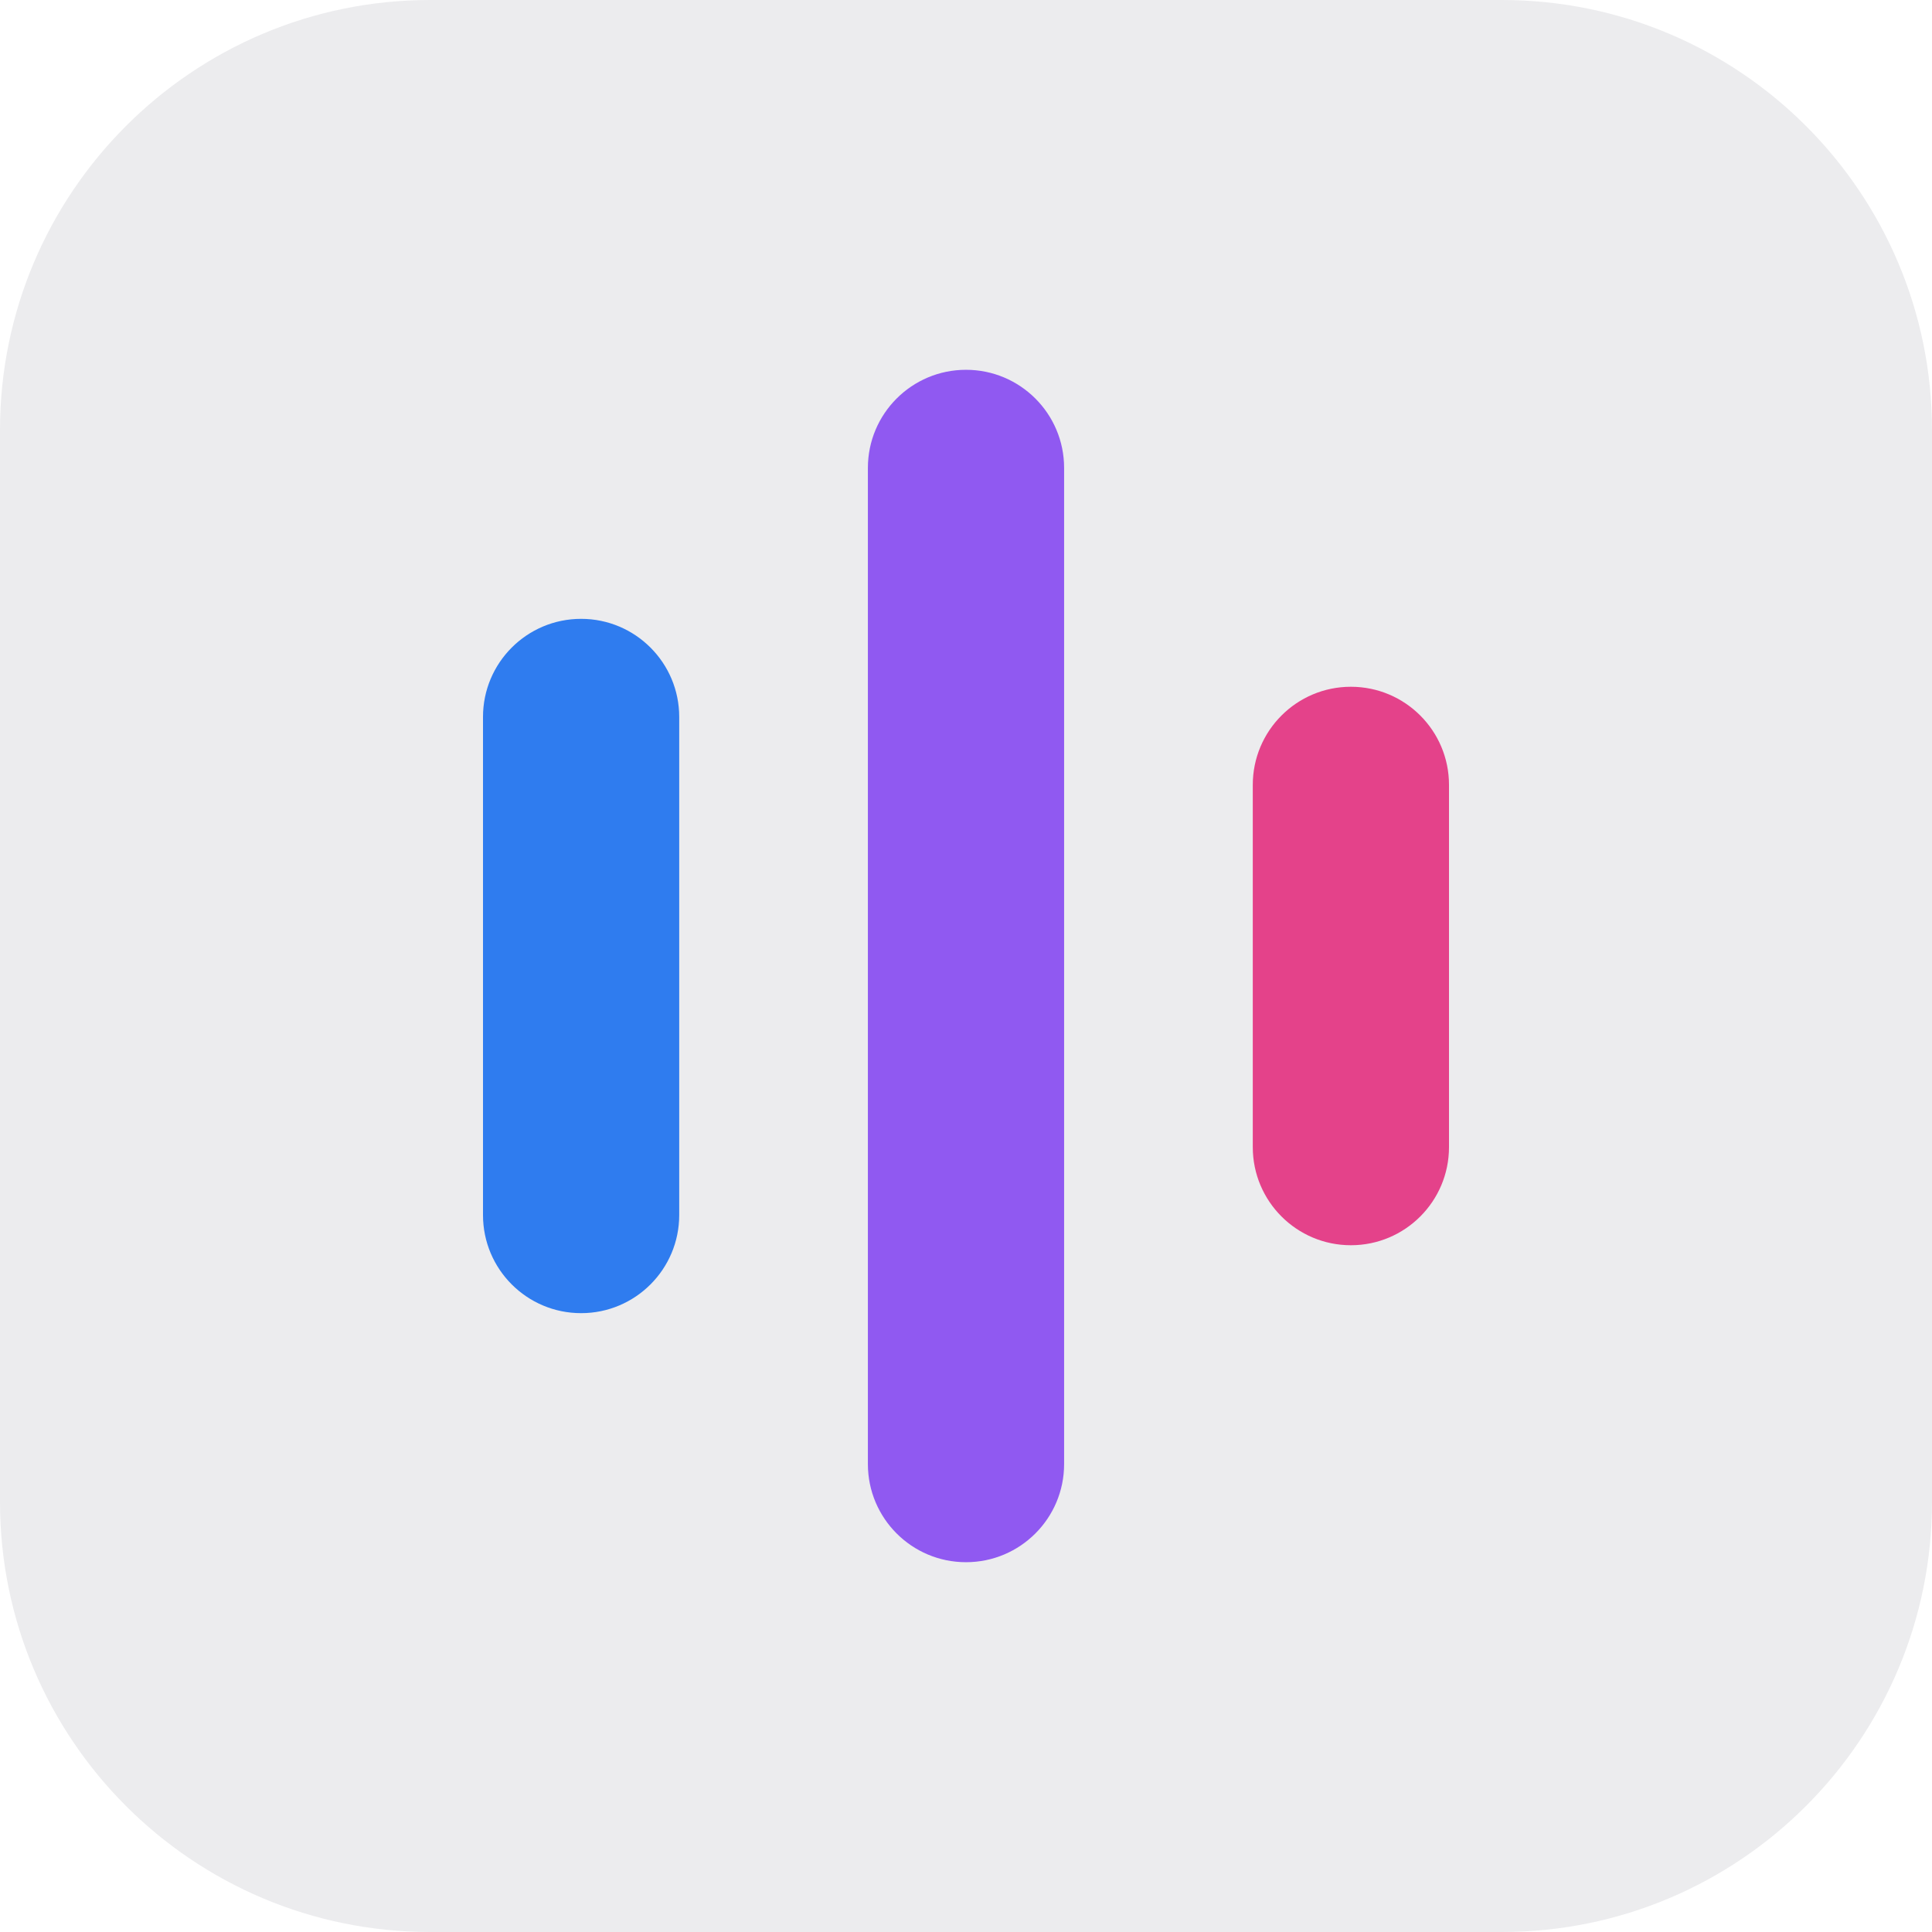
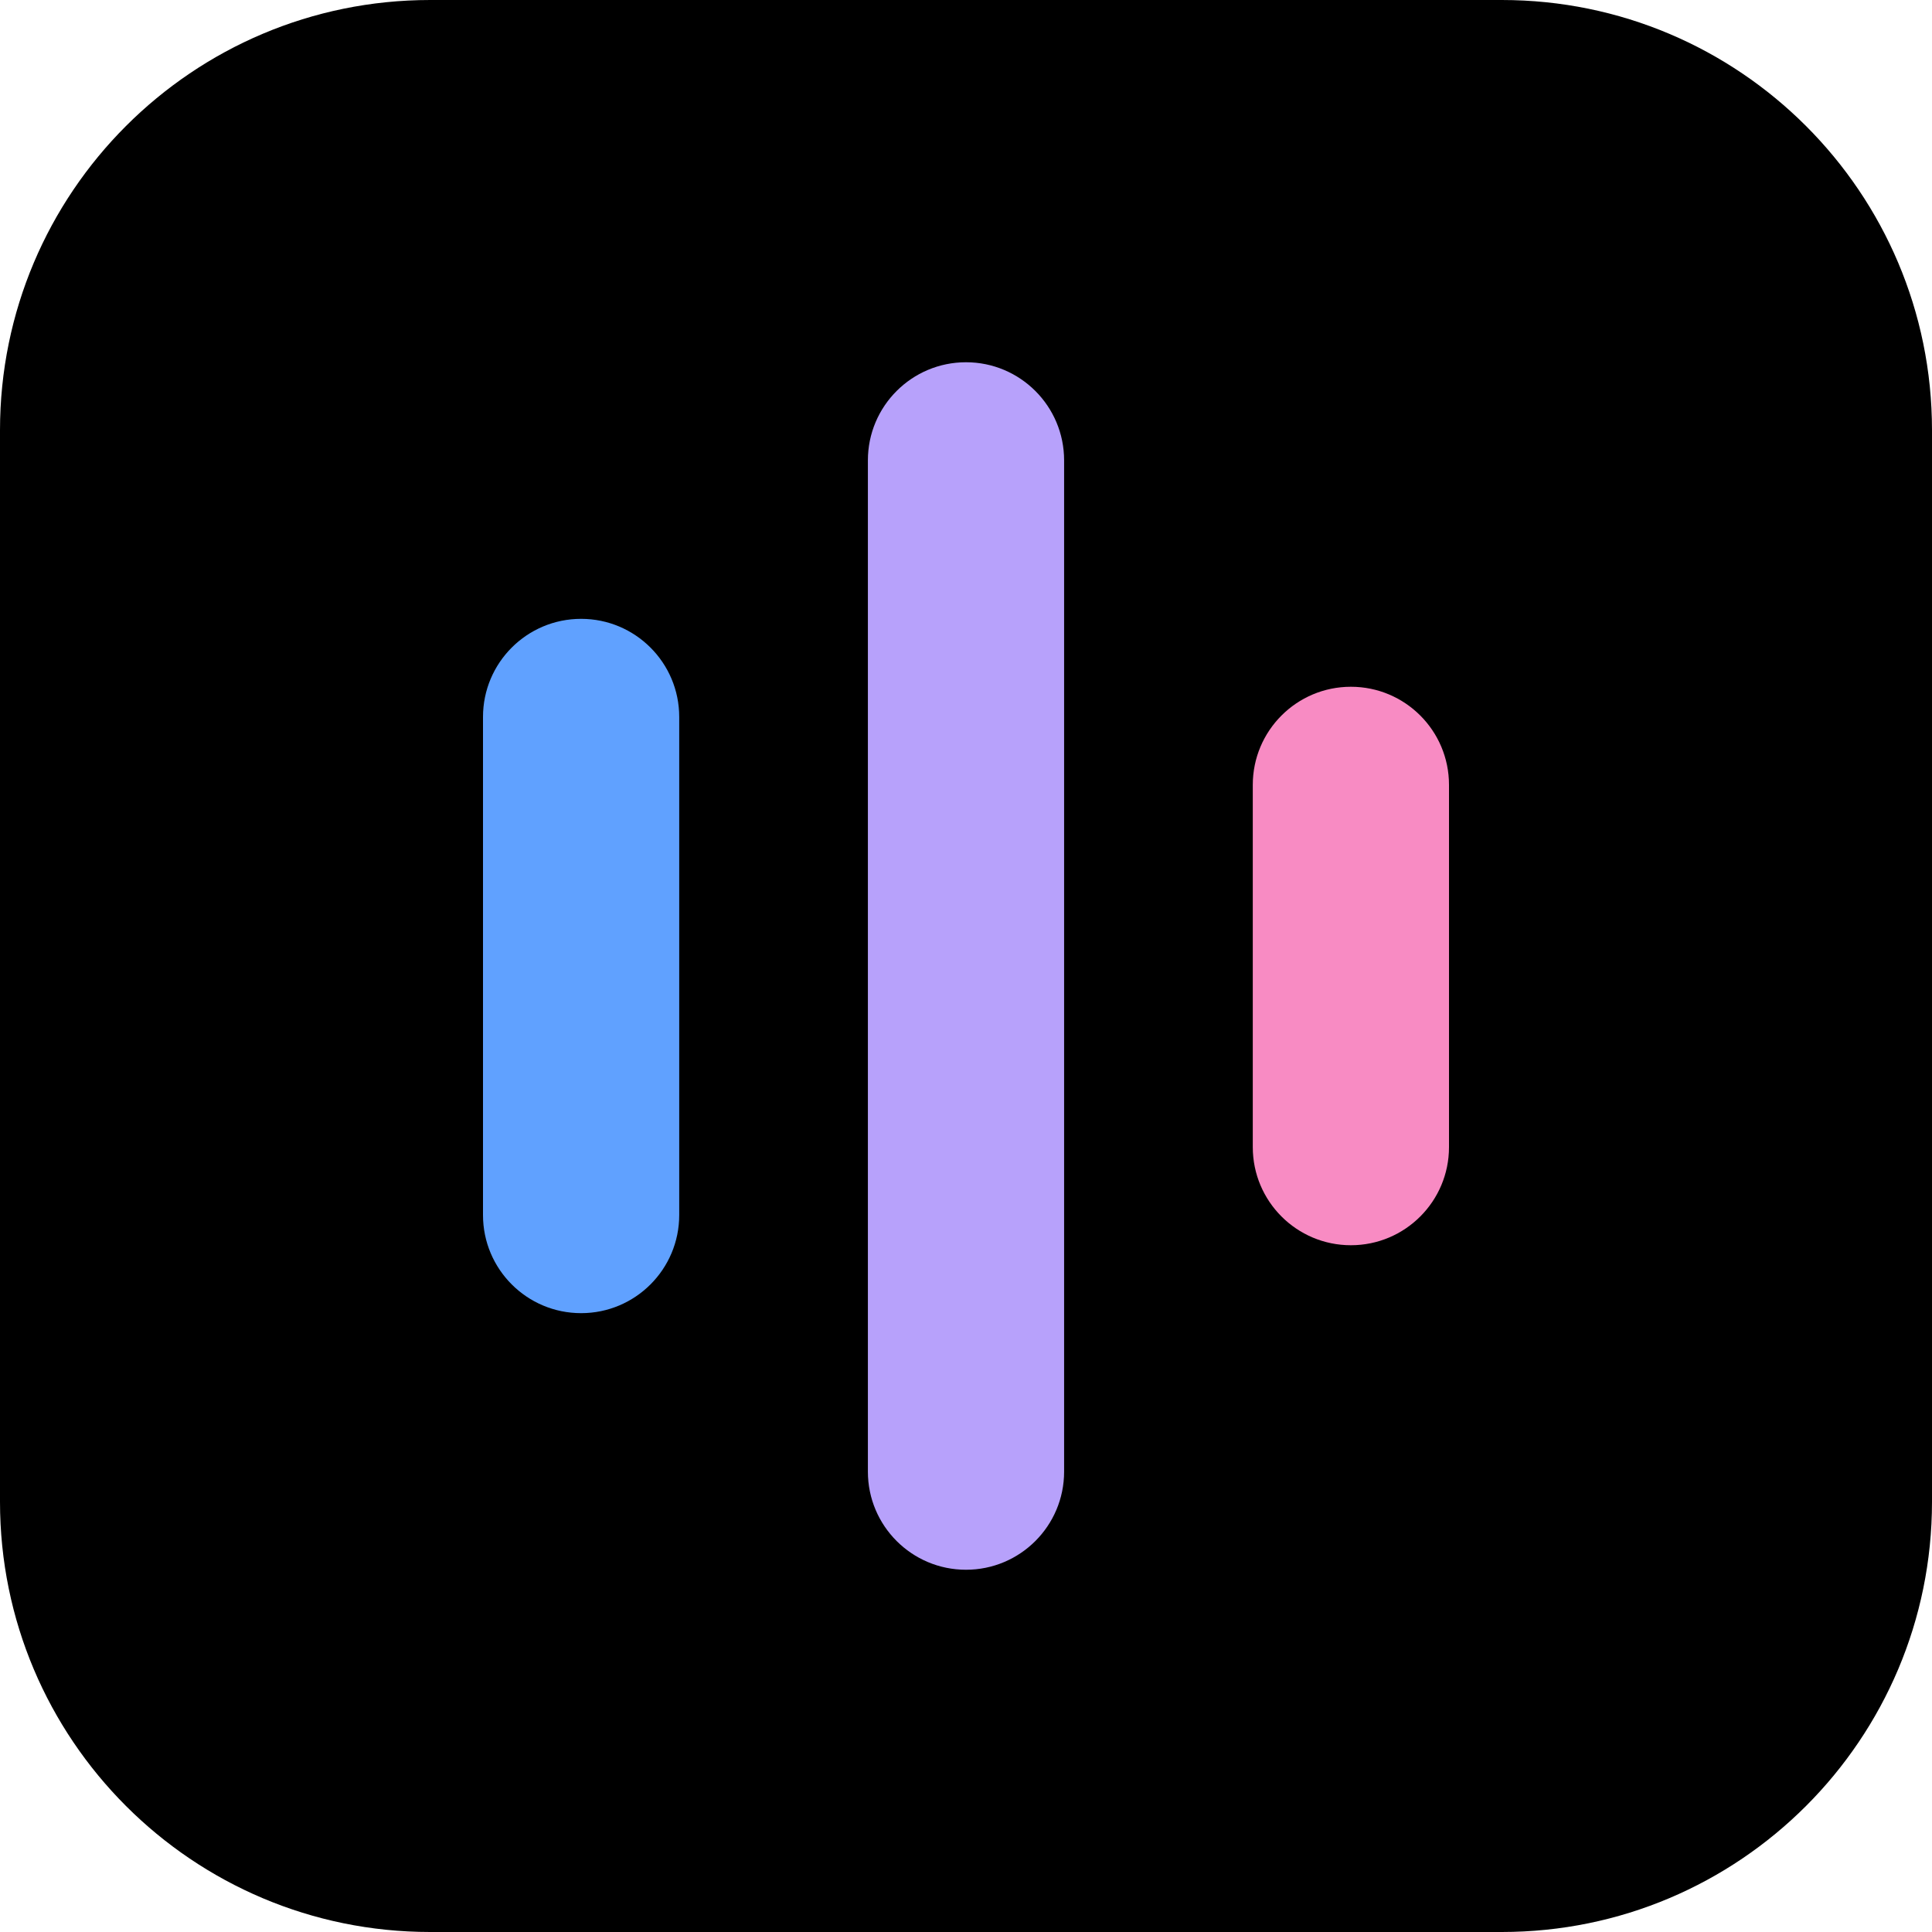
<svg xmlns="http://www.w3.org/2000/svg" viewBox="0 0 256 256" role="img" aria-label="Attesta">
-   <rect width="256" height="256" rx="57" fill="#ECECEE" />
-   <rect x="64" y="82" width="26" height="92" rx="13" fill="#2F7CEF" />
-   <rect x="115" y="49" width="26" height="158" rx="13" fill="#9059F1" />
-   <rect x="166" y="91" width="26" height="74" rx="13" fill="#E4428A" />
+   <rect width="256" height="256" rx="57" fill="#000000" />
+   <rect x="64" y="82" width="26" height="92" rx="13" fill="#60A1FF" />
+   <rect x="115" y="48" width="26" height="160" rx="13" fill="#B7A1FB" />
+   <rect x="166" y="91" width="26" height="74" rx="13" fill="#F88BC3" />
</svg>
